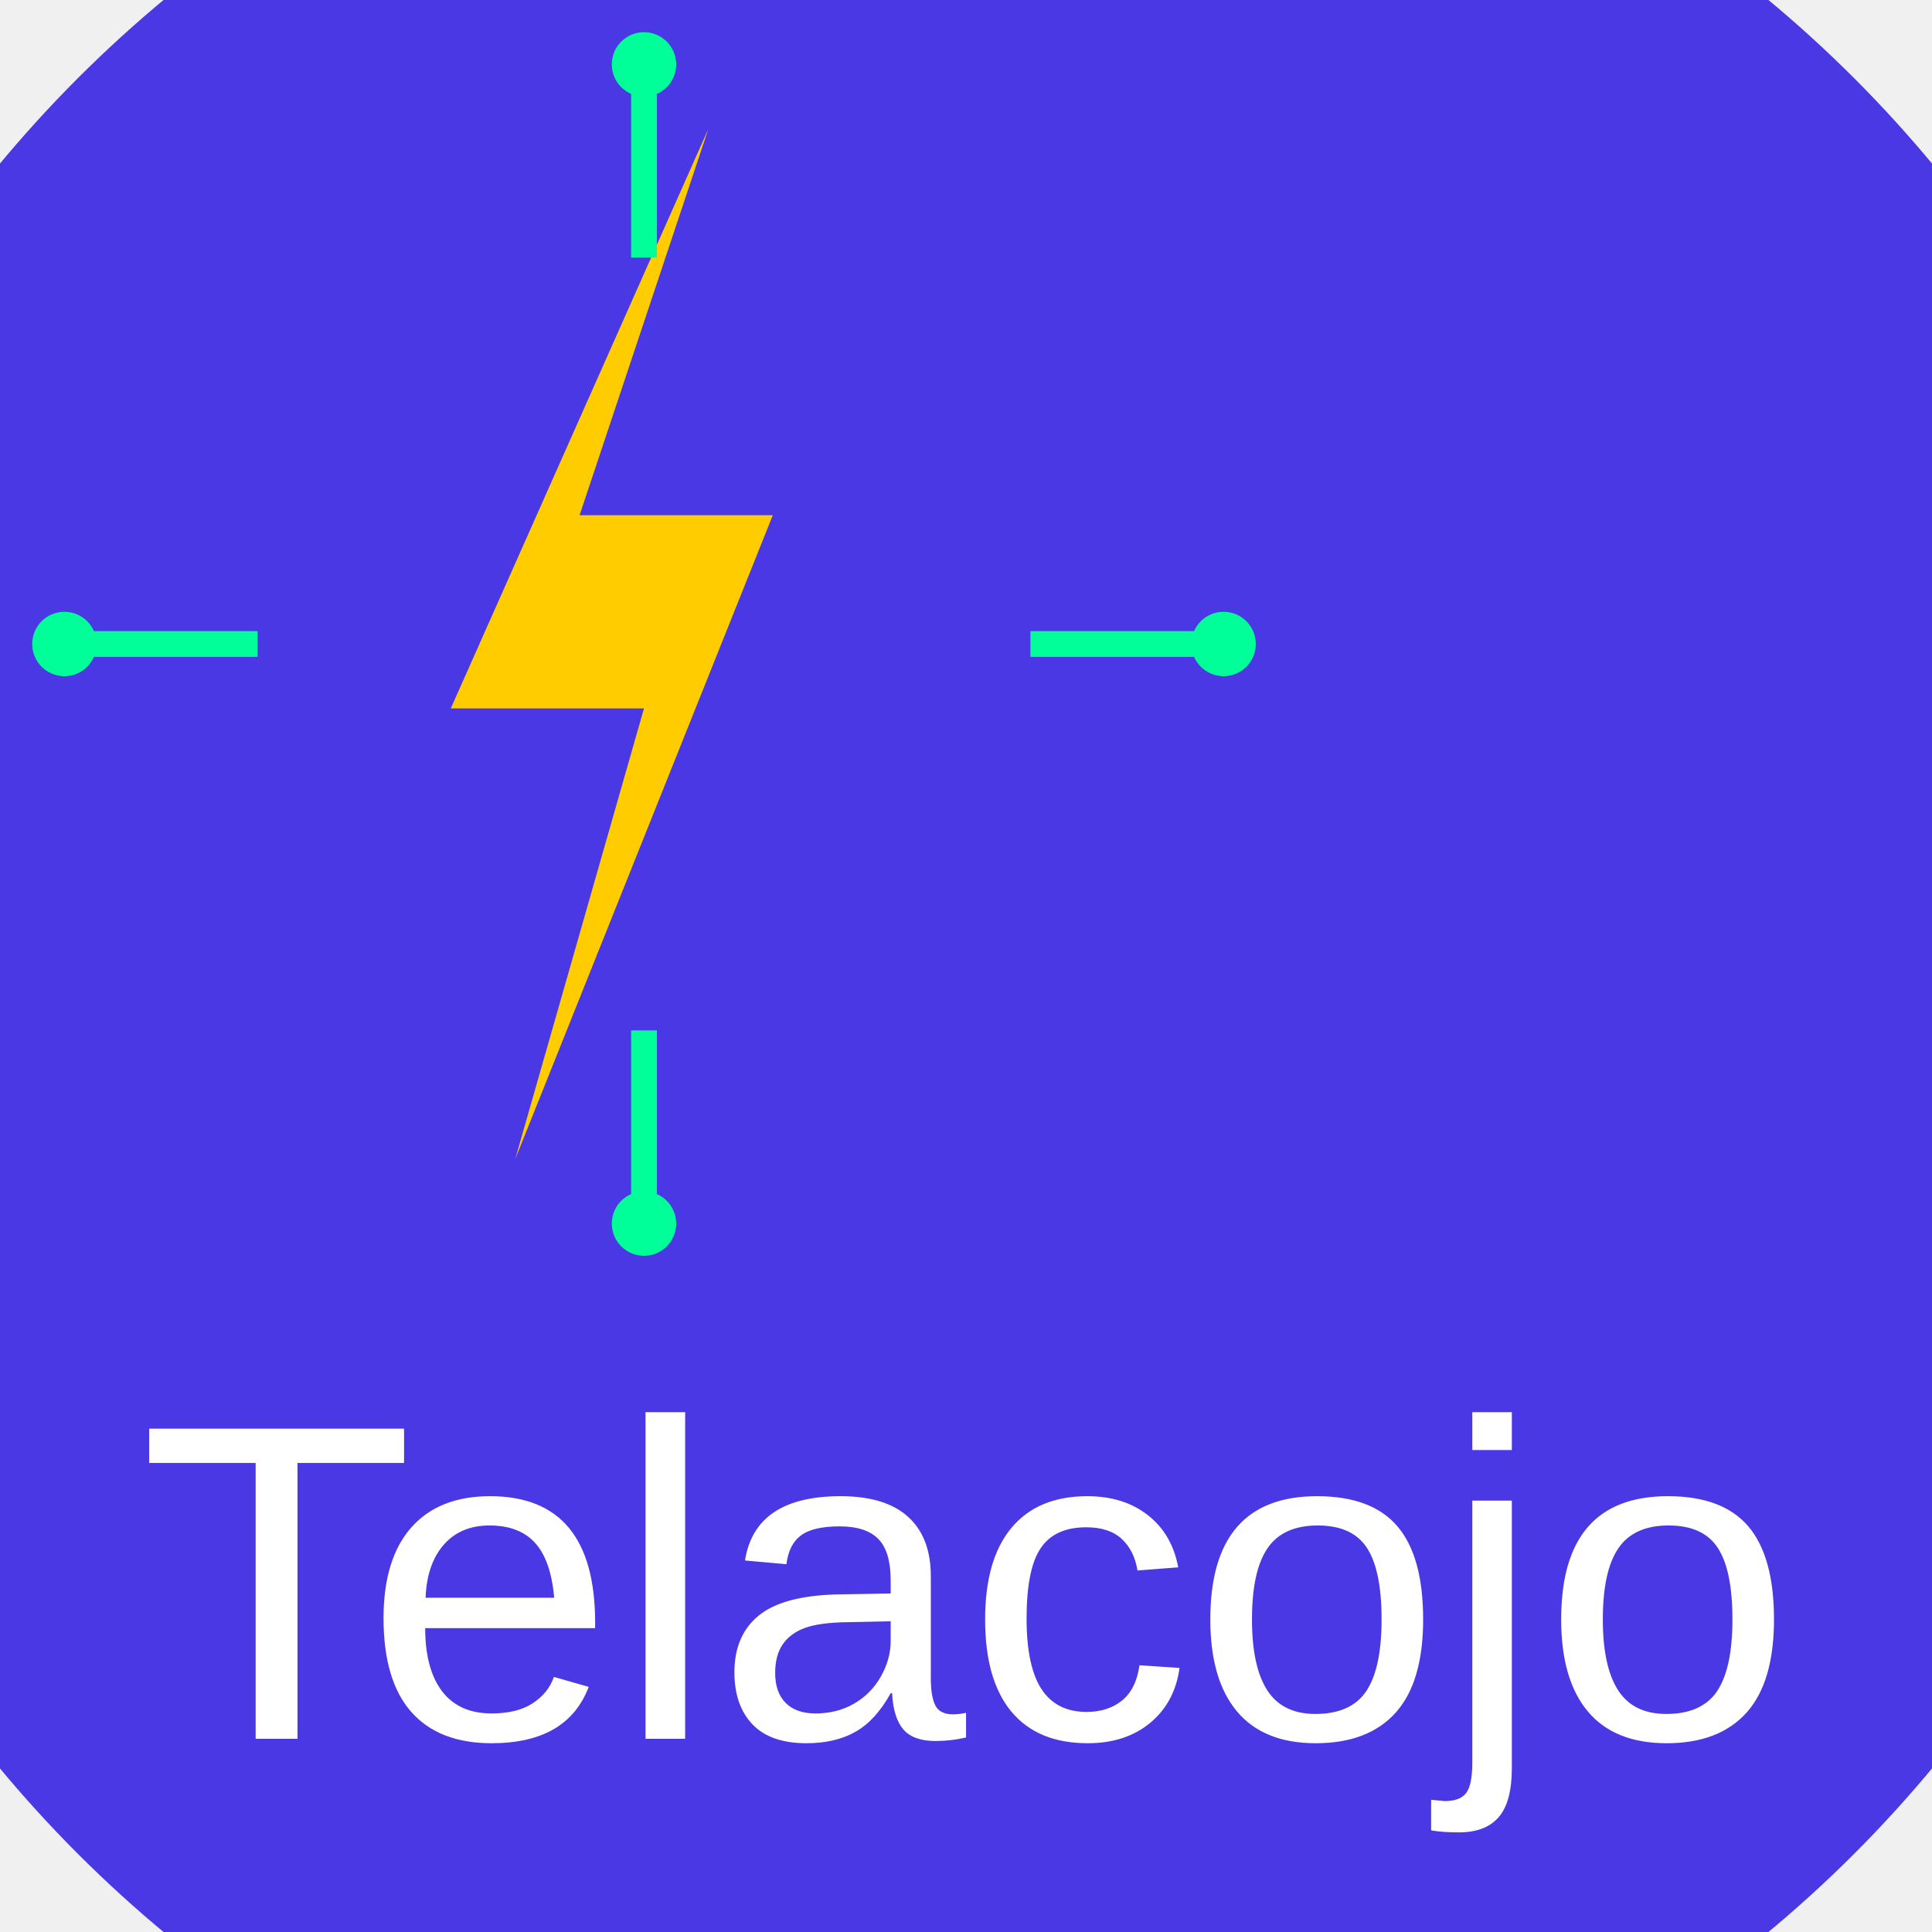
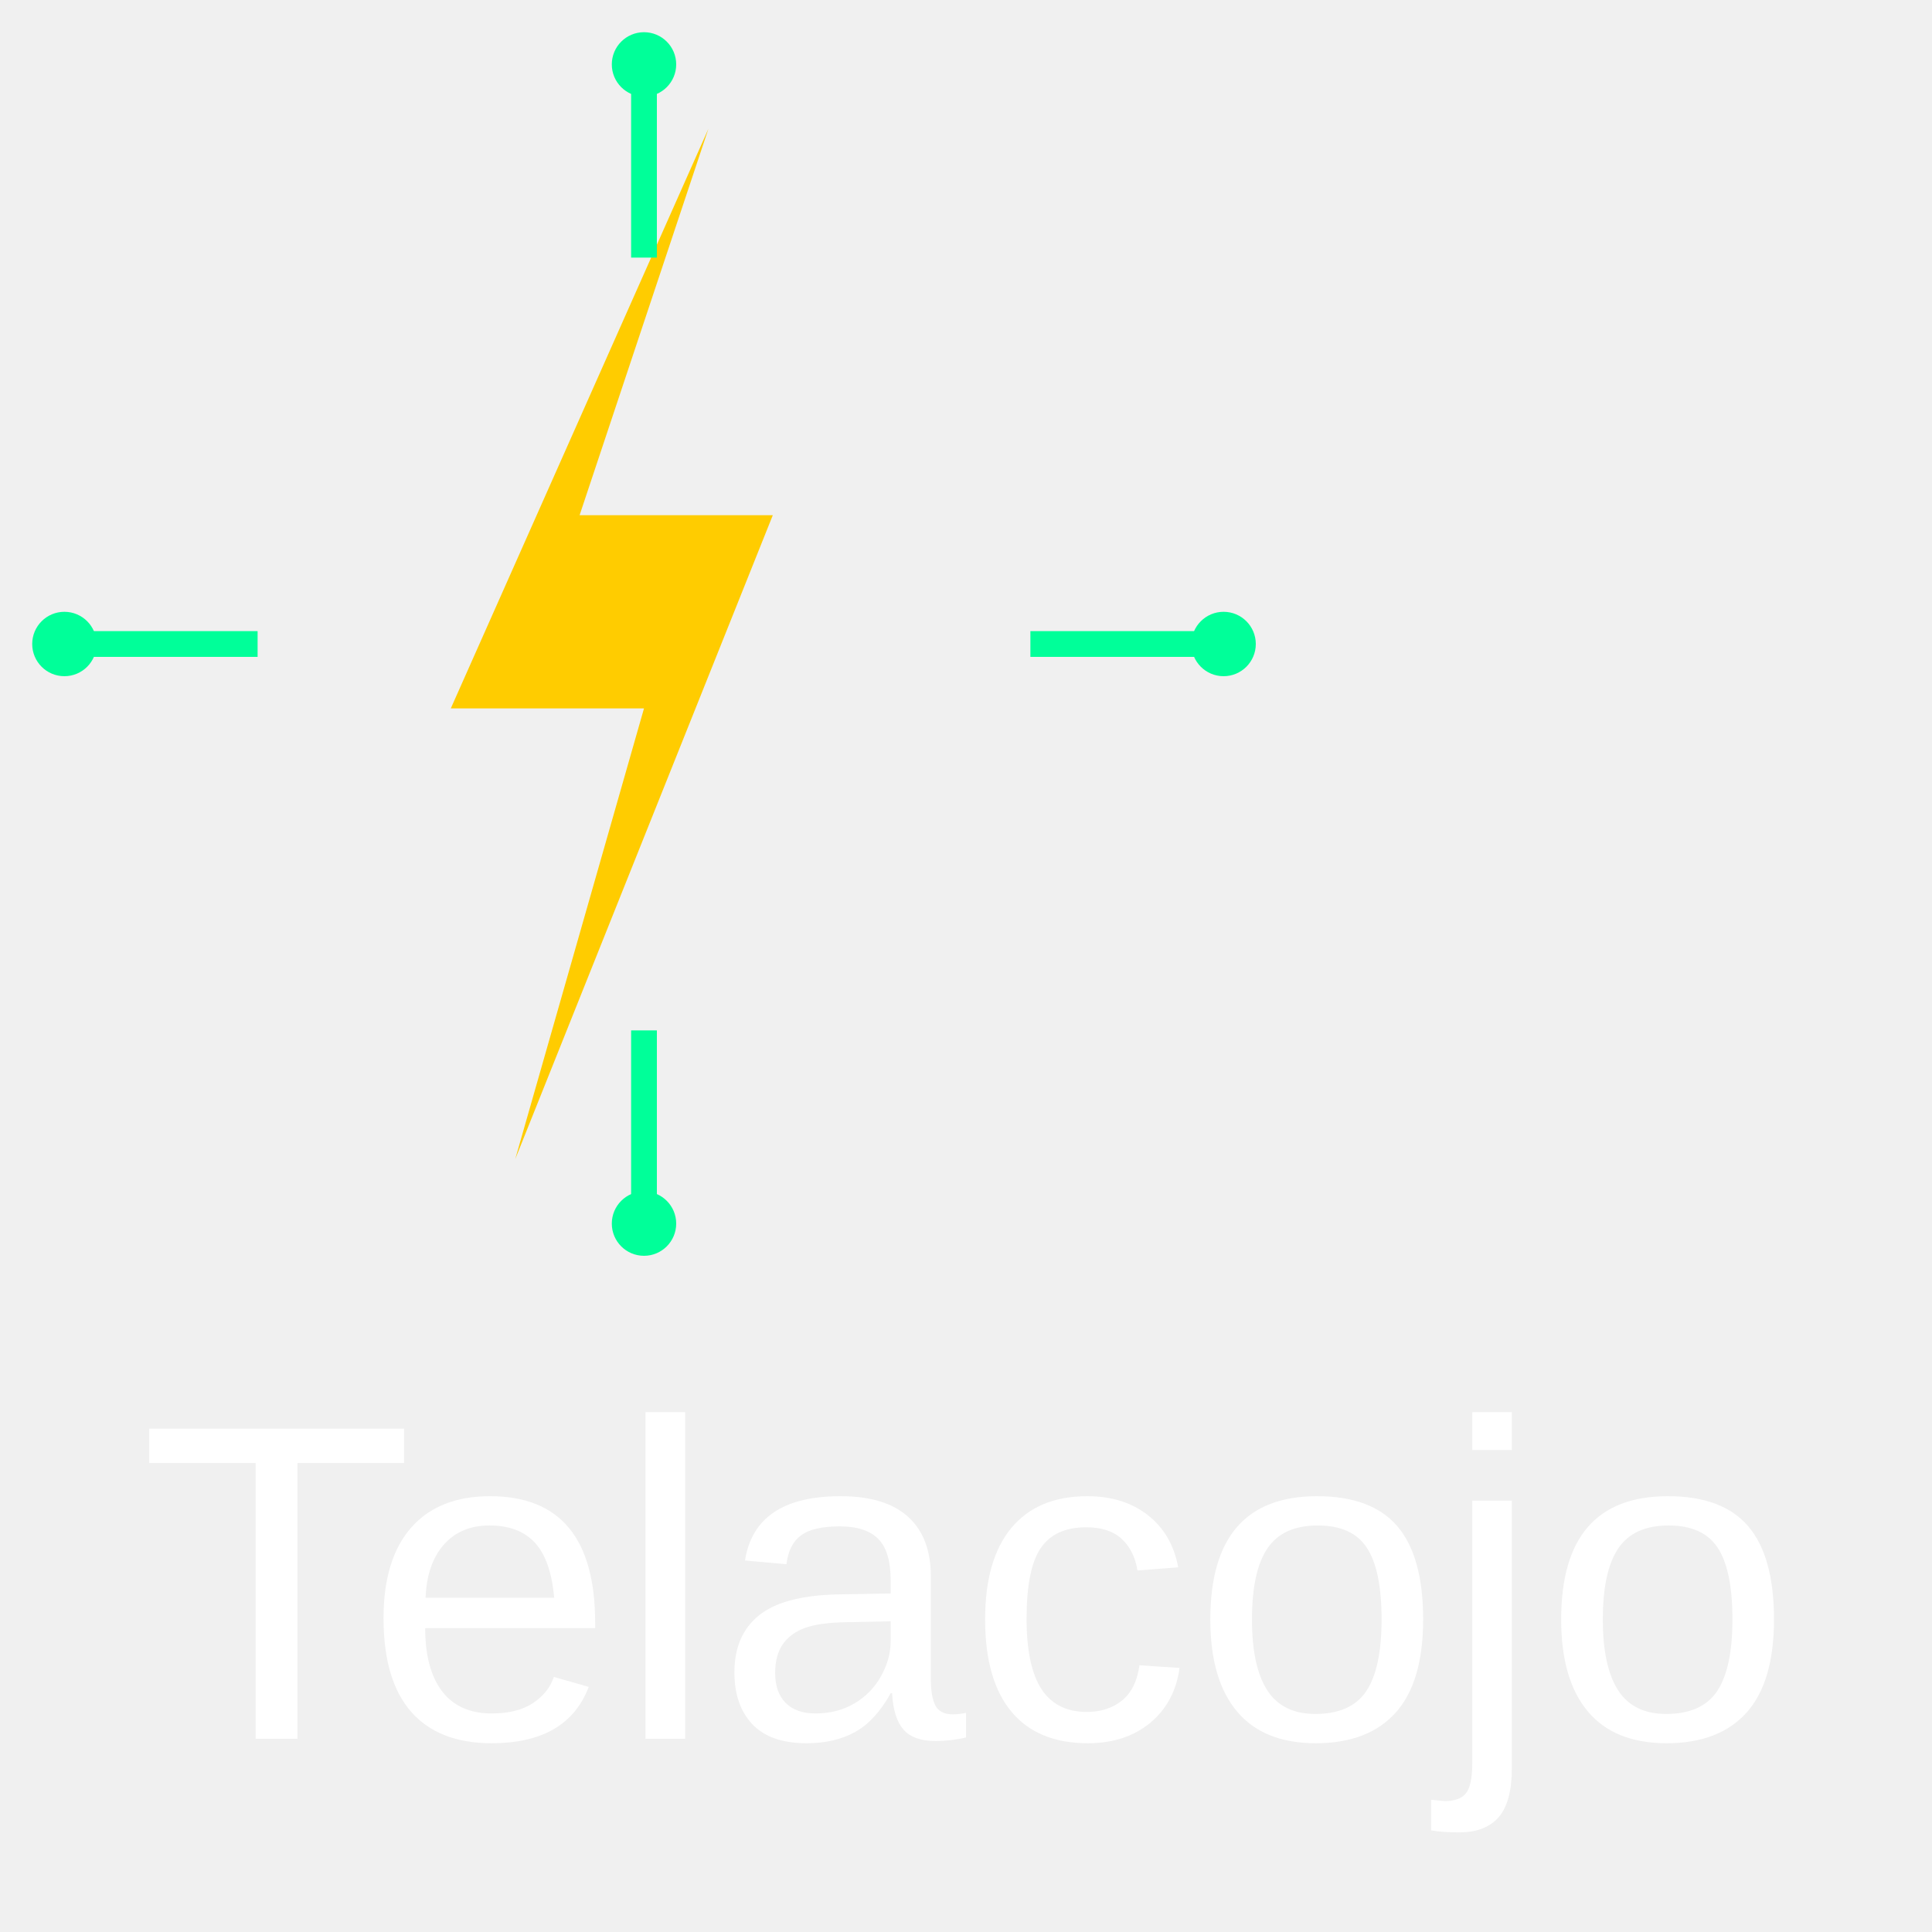
<svg xmlns="http://www.w3.org/2000/svg" version="1.1" width="65" height="65" viewBox="0 0 300 300">
-   <circle cx="150" cy="150" r="195" fill="#4a38e4" />
+   <circle cx="150" cy="150" r="195" fill="#4a38e400" />
  <polygon points="110,20 90,80 120,80 80,180 100,110 70,110" fill="#ffcc00" />
  <line x1="100" y1="40" x2="100" y2="10" stroke="#00ff99" stroke-width="4" />
  <line x1="100" y1="160" x2="100" y2="190" stroke="#00ff99" stroke-width="4" />
  <line x1="40" y1="100" x2="10" y2="100" stroke="#00ff99" stroke-width="4" />
  <line x1="160" y1="100" x2="190" y2="100" stroke="#00ff99" stroke-width="4" />
  <circle cx="100" cy="10" r="5" fill="#00ff99" />
  <circle cx="100" cy="190" r="5" fill="#00ff99" />
  <circle cx="10" cy="100" r="5" fill="#00ff99" />
  <circle cx="190" cy="100" r="5" fill="#00ff99" />
  <text x="50%" y="90%" font-family="Arial, sans-serif" font-size="70" fill="#ffffff" text-anchor="middle">
        Telacojo
    </text>
</svg>
